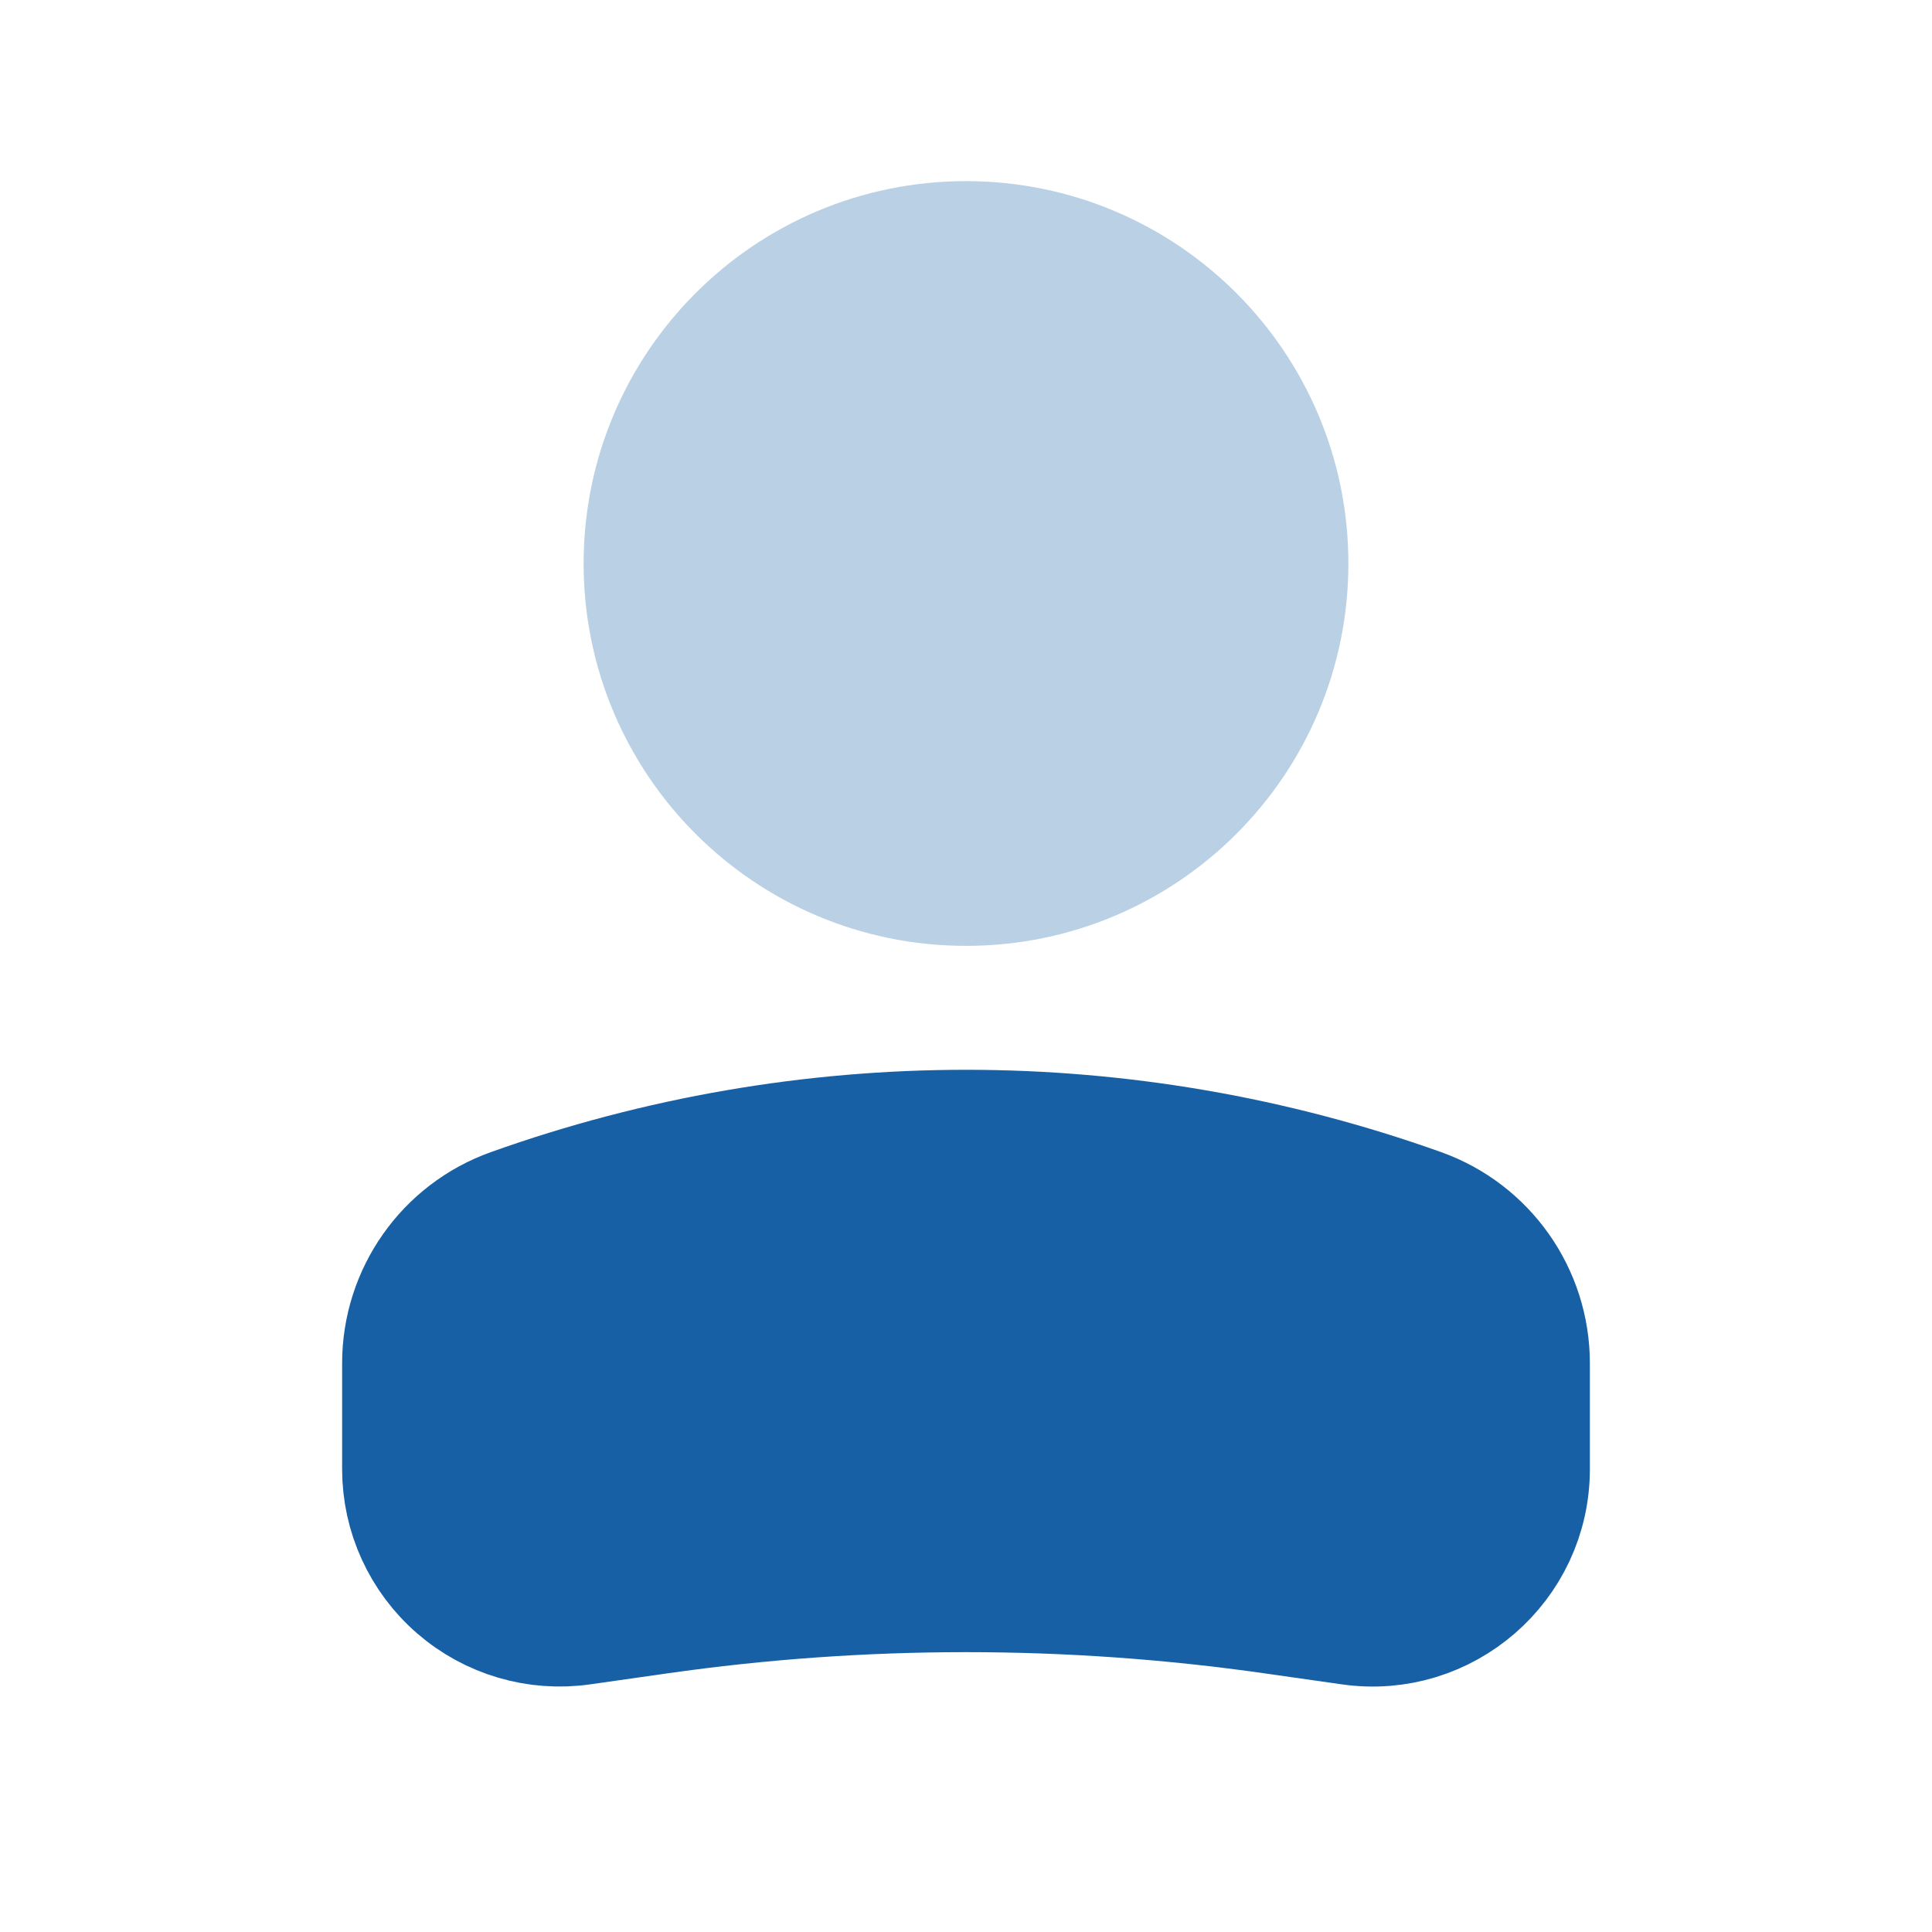
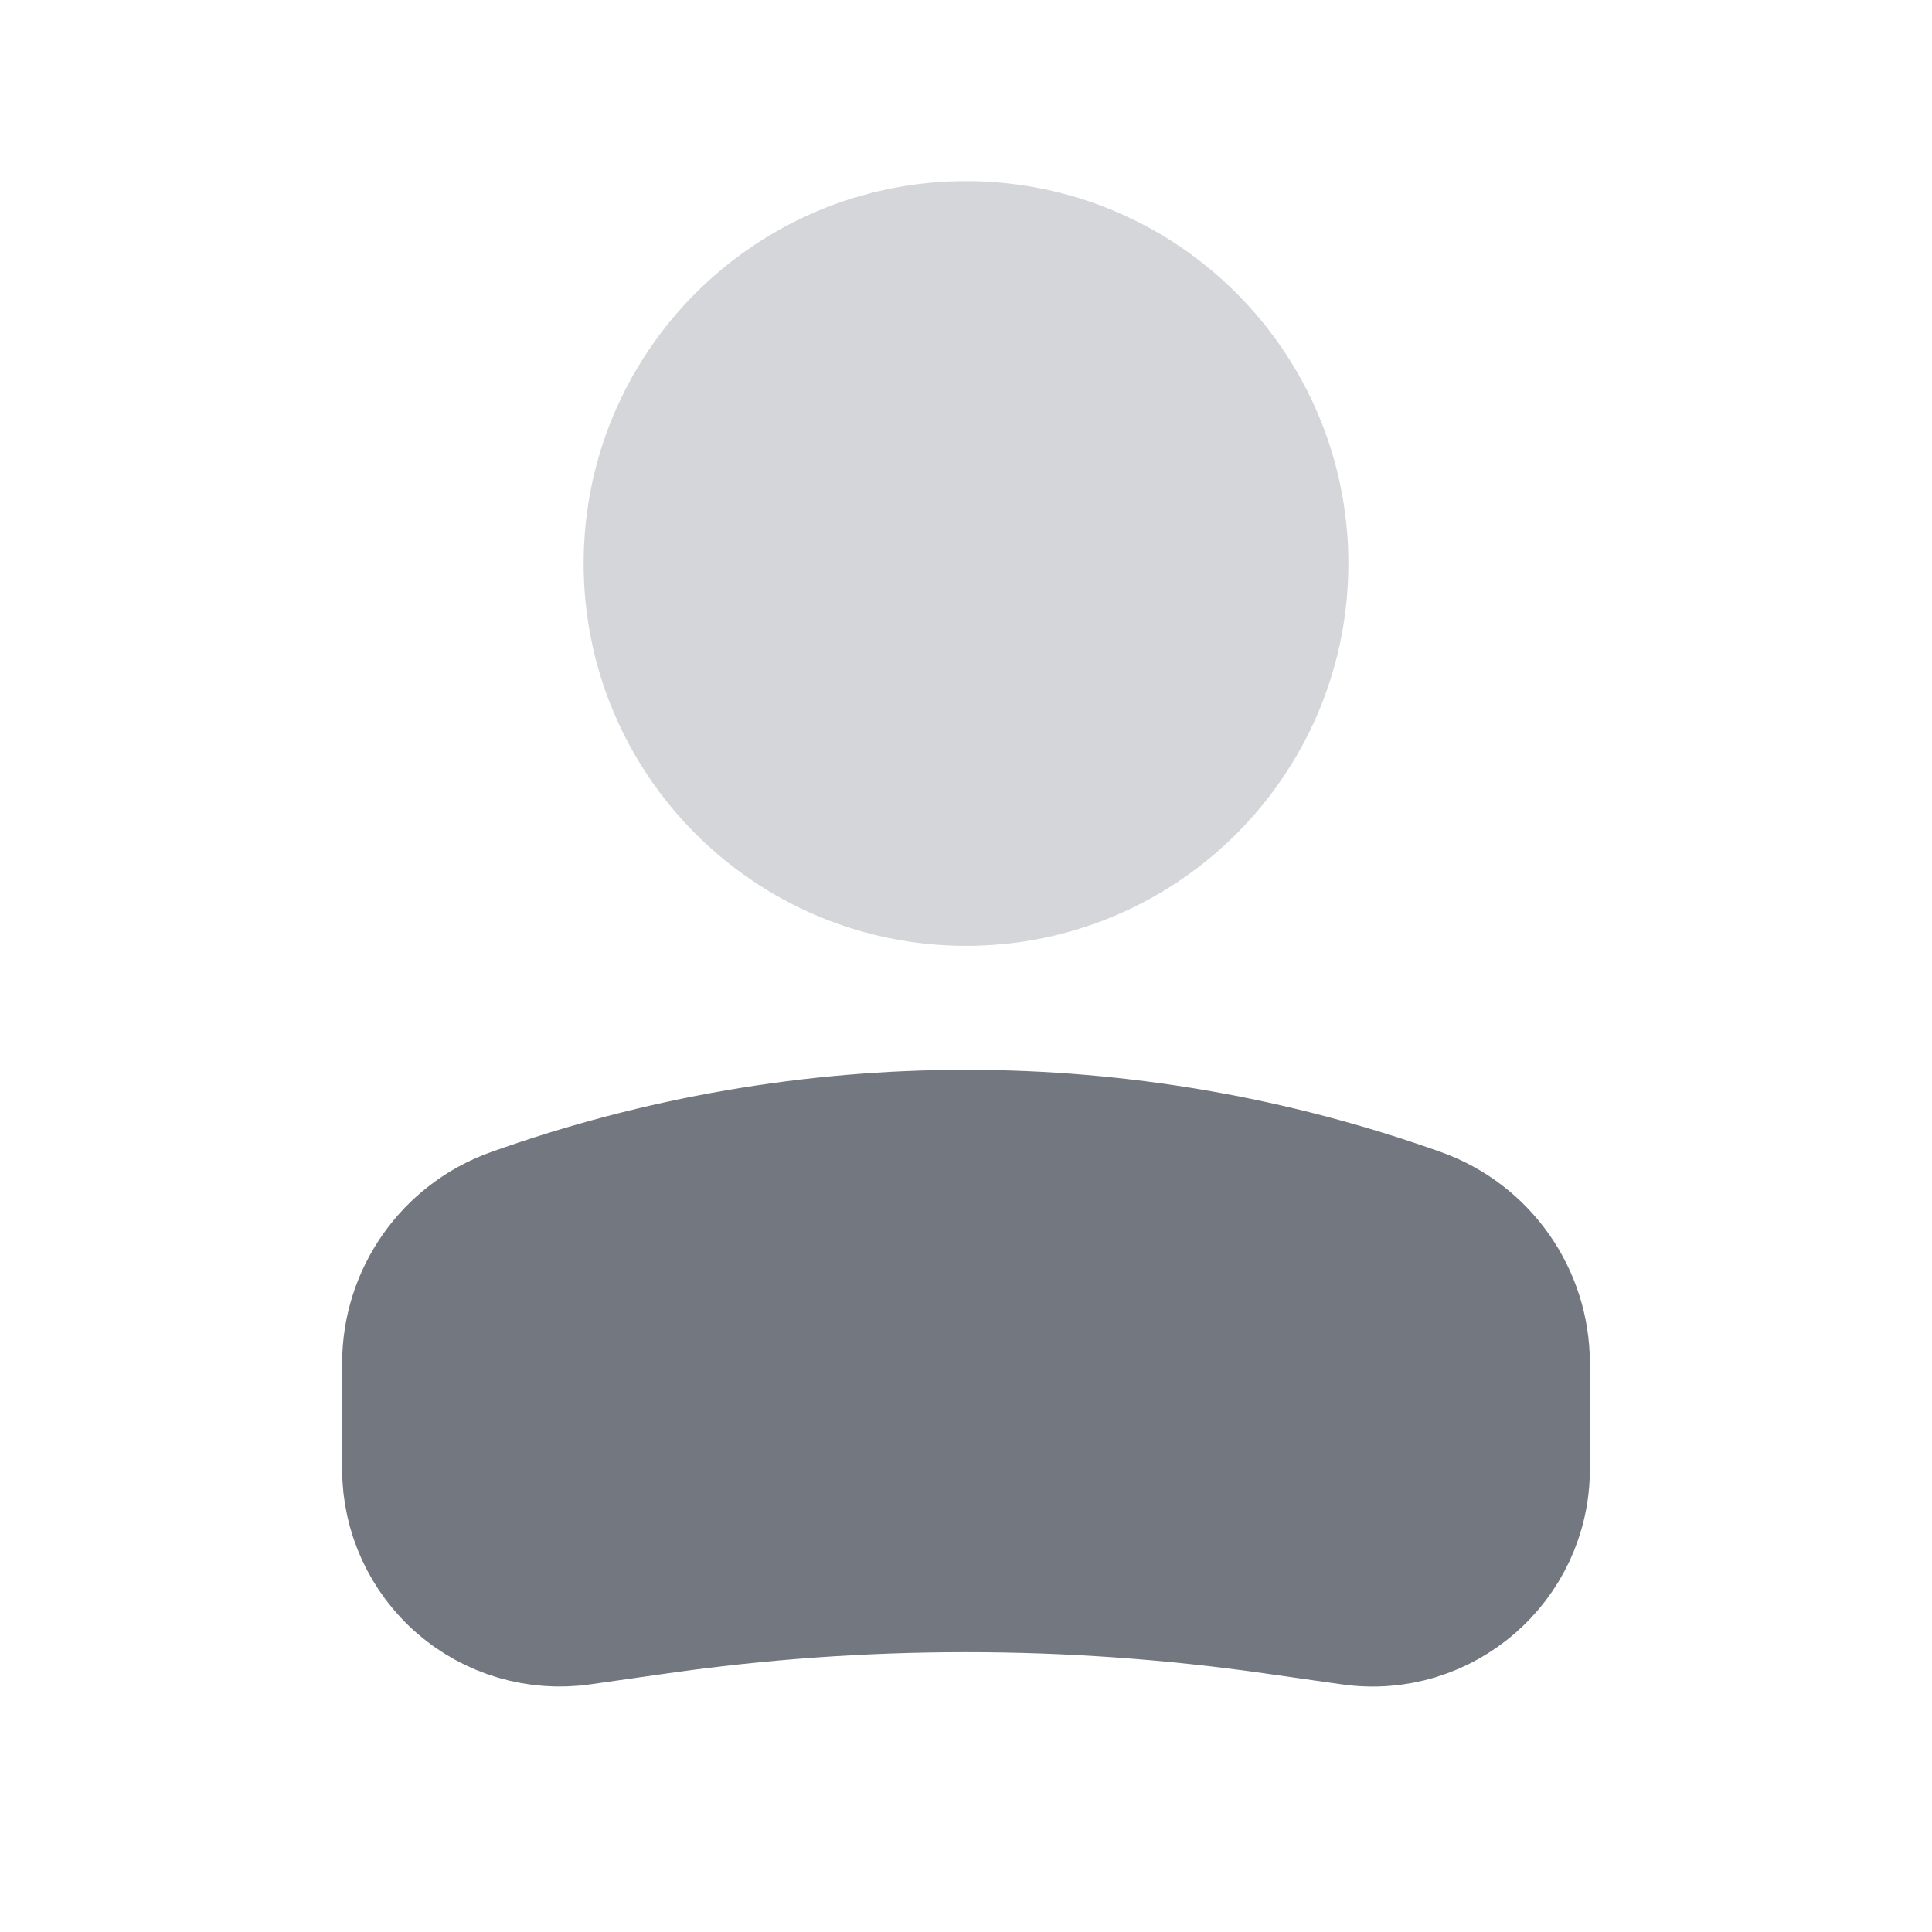
<svg xmlns="http://www.w3.org/2000/svg" width="24" height="24" fill="none">
-   <circle opacity=".3" cx="4" cy="4" r="4" transform="matrix(-1 0 0 1 16 3)" fill="#1760a5" stroke="#1760a5" stroke-width="1.5" />
-   <path d="M5 16.935c0-.86.54-1.628 1.351-1.917a16.794 16.794 0 0 1 11.298 0A2.036 2.036 0 0 1 19 16.934v1.315c0 1.188-1.052 2.1-2.227 1.932l-.955-.136a27.002 27.002 0 0 0-7.636 0l-.955.136A1.951 1.951 0 0 1 5 18.25v-1.315Z" fill="#1760a5" stroke="#1760a5" stroke-width="1.5" />
+   <circle opacity=".3" cx="4" cy="4" r="4" transform="matrix(-1 0 0 1 16 3)" fill="#73777F" stroke="#73777F" stroke-width="1.5" />
+   <path d="M5 16.935c0-.86.54-1.628 1.351-1.917a16.794 16.794 0 0 1 11.298 0A2.036 2.036 0 0 1 19 16.934v1.315c0 1.188-1.052 2.1-2.227 1.932l-.955-.136a27.002 27.002 0 0 0-7.636 0l-.955.136A1.951 1.951 0 0 1 5 18.25v-1.315Z" fill="#73777F" stroke="#73777F" stroke-width="1.5" />
</svg>
